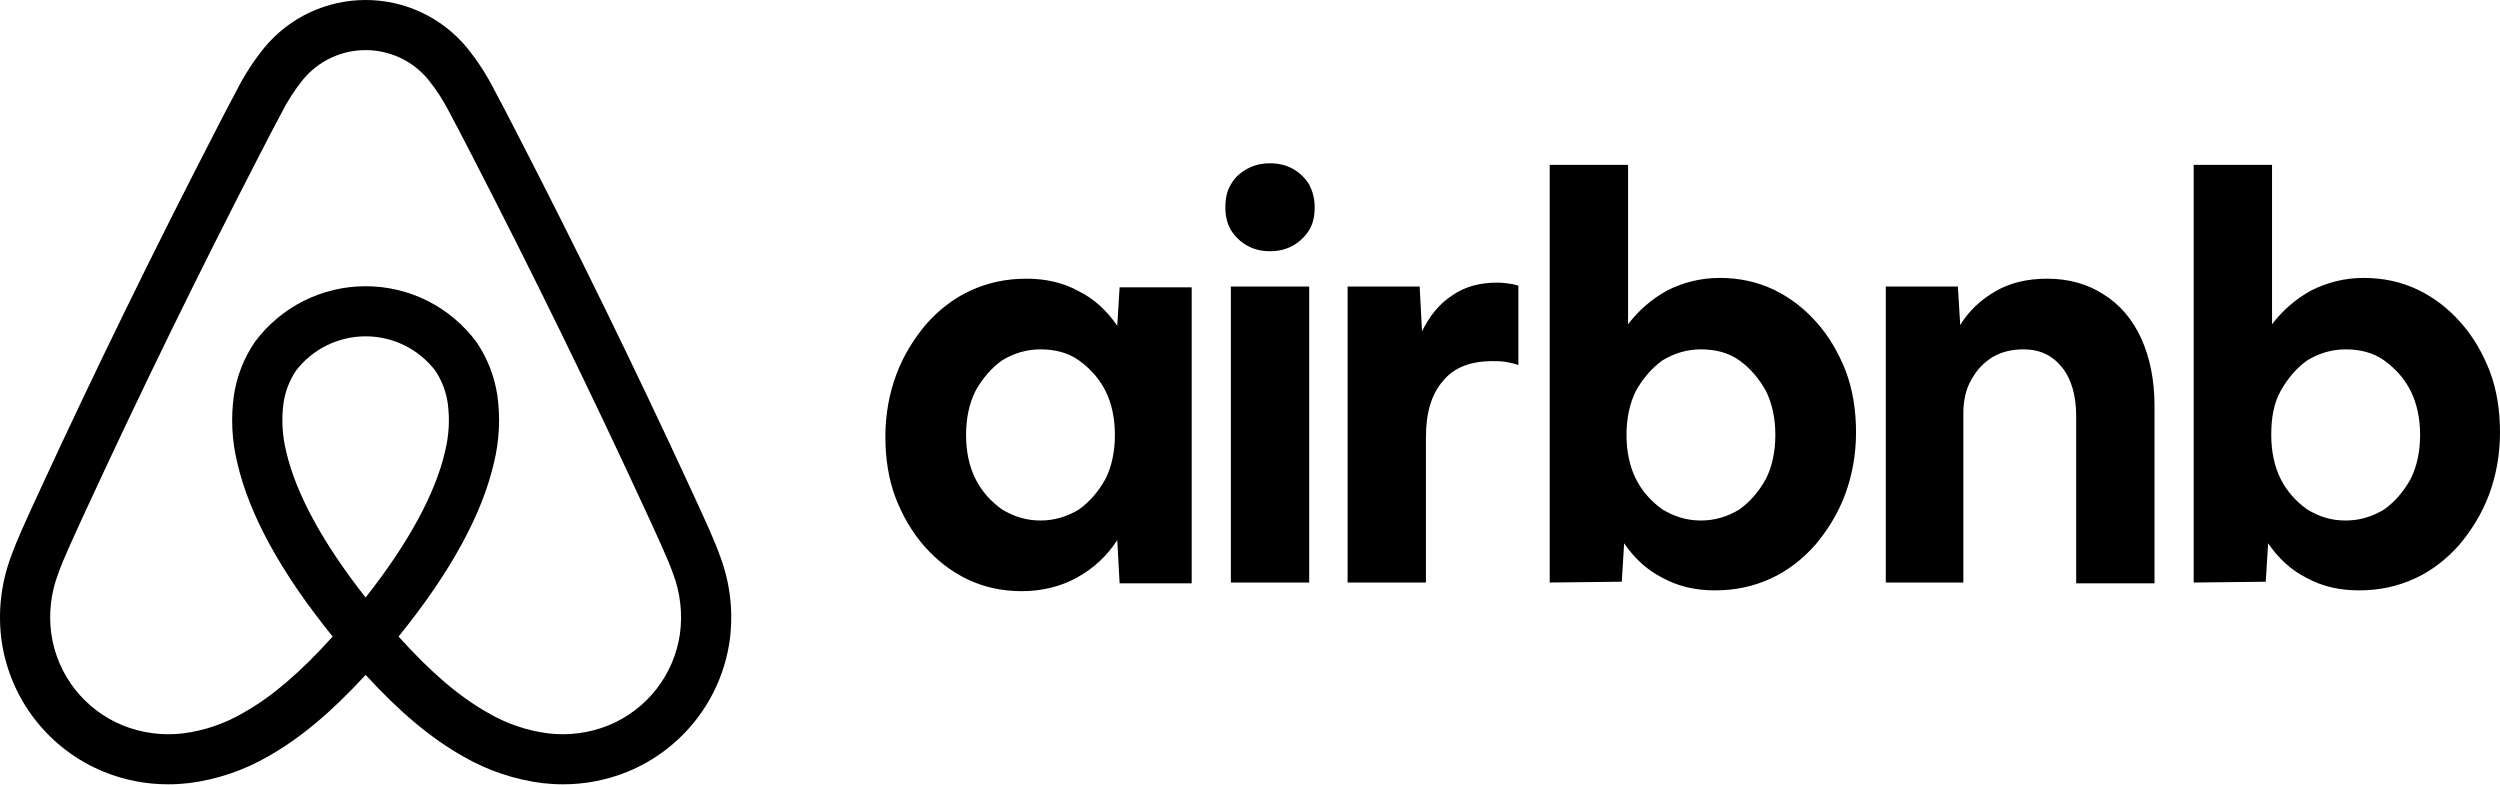
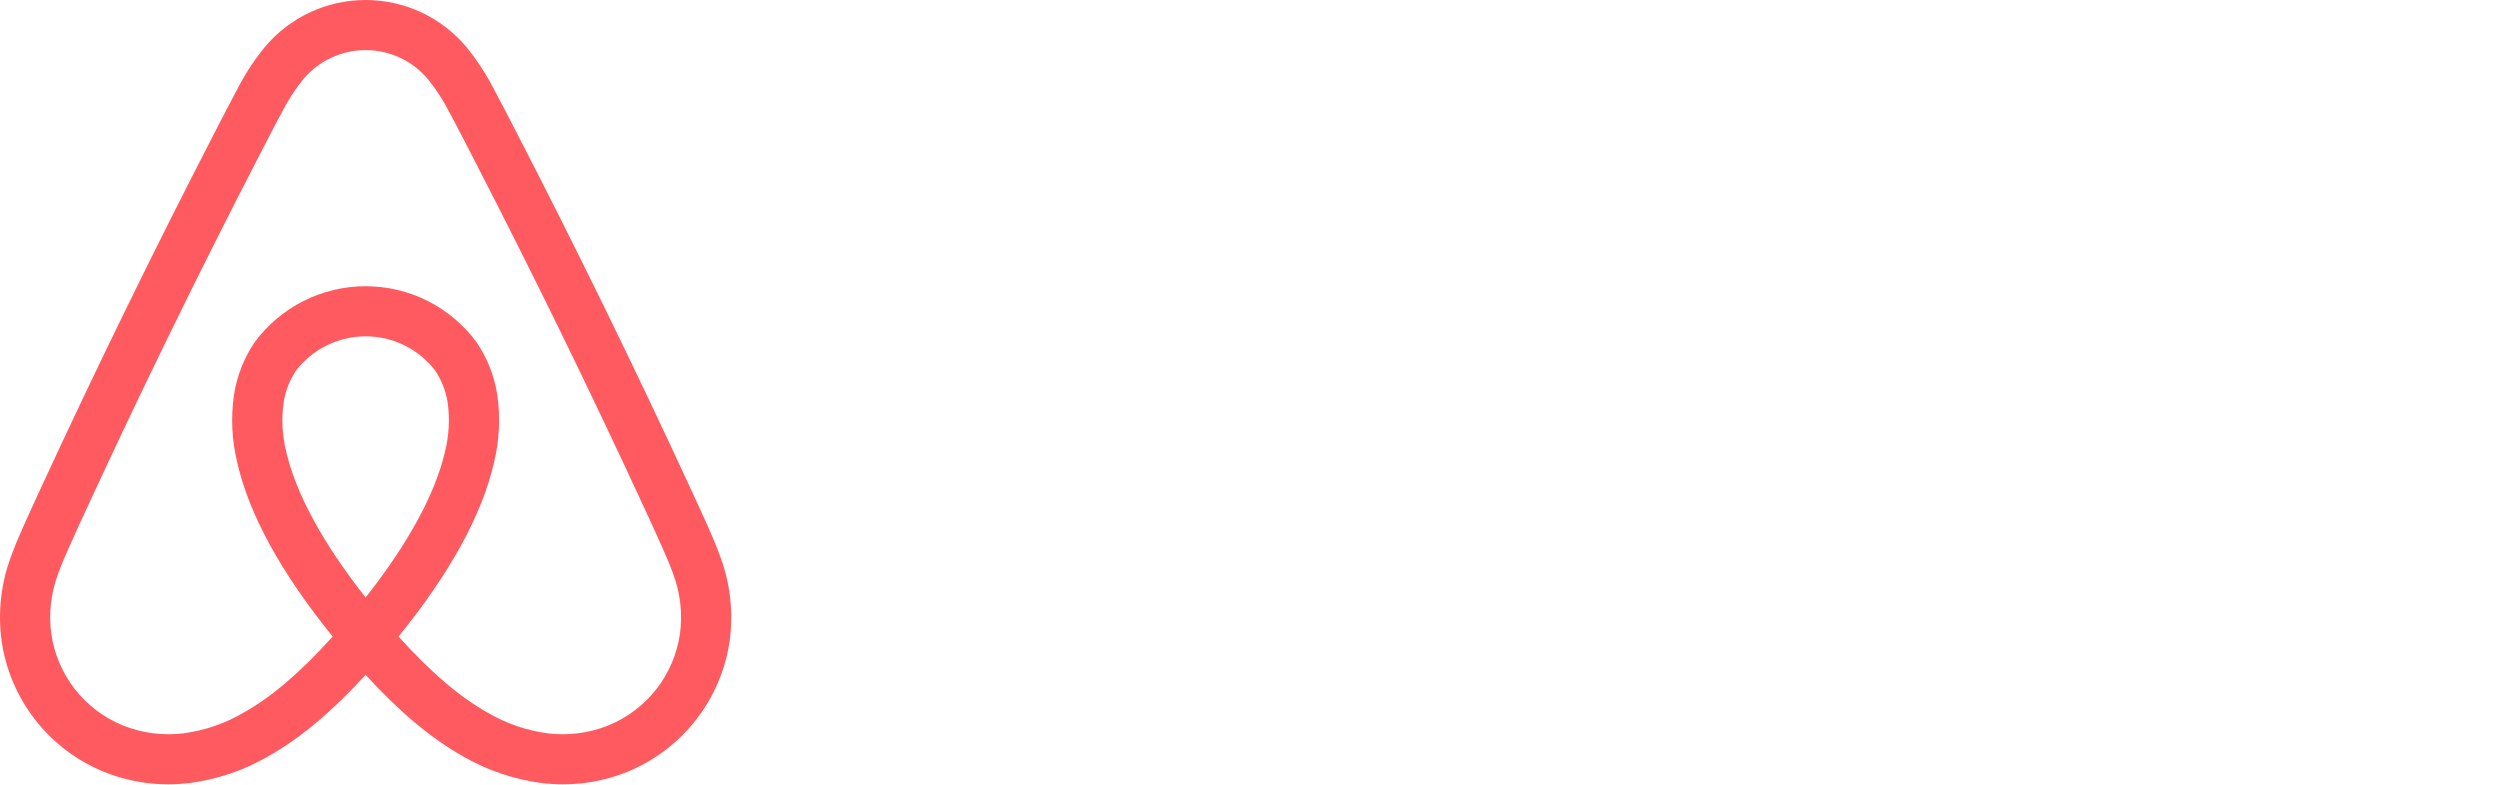
- <svg width="102" height="32" style="display: block;">
+ <svg width="102" height="32" style="display: block;" color="#FF5A5F">
  <path d="M29.386 22.71C29.243 22.307 29.075 21.918 28.916 21.556C28.67 21.001 28.413 20.445 28.164 19.907L28.144 19.864C25.925 15.059 23.544 10.188 21.066 5.387L20.961 5.183C20.708 4.693 20.447 4.186 20.178 3.688C19.86 3.058 19.474 2.464 19.028 1.917C18.524 1.317 17.896 0.834 17.185 0.503C16.475 0.171 15.7 -9.83959e-05 14.916 4.23317e-08C14.133 9.84805e-05 13.358 0.172 12.648 0.503C11.938 0.835 11.309 1.317 10.806 1.918C10.36 2.465 9.974 3.059 9.656 3.689C9.385 4.191 9.121 4.703 8.866 5.198L8.769 5.387C6.291 10.188 3.909 15.059 1.69 19.864L1.658 19.934C1.413 20.463 1.161 21.01 0.919 21.556C0.759 21.917 0.592 22.306 0.448 22.71C0.037 23.81 -0.094 24.995 0.067 26.159C0.238 27.334 0.713 28.445 1.446 29.38C2.179 30.316 3.144 31.044 4.246 31.493C5.078 31.83 5.968 32.002 6.866 32C7.148 32 7.43 31.983 7.71 31.951C8.846 31.806 9.941 31.437 10.932 30.864C12.232 30.134 13.515 29.064 14.917 27.535C16.319 29.064 17.603 30.134 18.902 30.864C19.893 31.437 20.989 31.806 22.124 31.951C22.404 31.983 22.686 32 22.968 32C23.866 32.002 24.756 31.83 25.588 31.493C26.69 31.044 27.655 30.316 28.389 29.38C29.122 28.445 29.597 27.334 29.768 26.159C29.929 24.995 29.798 23.81 29.386 22.71ZM14.917 24.377C13.182 22.177 12.068 20.134 11.677 18.421C11.517 17.779 11.479 17.113 11.566 16.457C11.634 15.977 11.81 15.518 12.082 15.115C12.416 14.681 12.846 14.33 13.337 14.089C13.829 13.848 14.37 13.722 14.918 13.722C15.466 13.722 16.006 13.848 16.498 14.089C16.989 14.331 17.419 14.682 17.753 15.115C18.024 15.518 18.201 15.977 18.269 16.458C18.356 17.114 18.318 17.78 18.157 18.422C17.766 20.135 16.653 22.177 14.917 24.377ZM27.741 25.869C27.621 26.691 27.289 27.467 26.776 28.122C26.264 28.776 25.589 29.285 24.818 29.599C24.039 29.911 23.194 30.022 22.361 29.921C21.495 29.809 20.66 29.524 19.907 29.082C18.75 28.433 17.579 27.435 16.261 25.971C18.359 23.385 19.669 21 20.154 18.877C20.372 17.984 20.42 17.058 20.294 16.148C20.179 15.363 19.888 14.615 19.442 13.959C18.919 13.252 18.238 12.677 17.452 12.28C16.666 11.884 15.798 11.678 14.918 11.678C14.037 11.678 13.169 11.884 12.383 12.28C11.597 12.677 10.915 13.252 10.393 13.959C9.947 14.614 9.656 15.362 9.541 16.146C9.415 17.057 9.462 17.982 9.68 18.875C10.165 20.999 11.475 23.384 13.573 25.971C12.255 27.435 11.085 28.433 9.928 29.082C9.175 29.524 8.34 29.809 7.474 29.921C6.641 30.022 5.795 29.911 5.016 29.599C4.246 29.285 3.571 28.776 3.058 28.122C2.546 27.467 2.213 26.691 2.094 25.869C1.979 25.033 2.077 24.183 2.378 23.395C2.493 23.073 2.627 22.757 2.793 22.382C3.027 21.851 3.277 21.311 3.518 20.79L3.55 20.72C5.756 15.942 8.125 11.098 10.589 6.323L10.688 6.133C10.938 5.646 11.198 5.143 11.46 4.656C11.71 4.155 12.013 3.682 12.364 3.244C12.675 2.869 13.065 2.567 13.506 2.359C13.947 2.152 14.429 2.044 14.917 2.044C15.405 2.044 15.887 2.152 16.328 2.359C16.769 2.567 17.159 2.869 17.47 3.244C17.821 3.681 18.124 4.154 18.374 4.655C18.634 5.137 18.891 5.636 19.14 6.119L19.245 6.323C21.71 11.098 24.078 15.941 26.285 20.72L26.305 20.763C26.55 21.294 26.803 21.842 27.042 22.382C27.208 22.758 27.342 23.074 27.457 23.394C27.758 24.182 27.855 25.033 27.741 25.869Z" fill="currentcolor" />
-   <path d="M41.685 24.12C40.886 24.12 40.151 23.959 39.479 23.639C38.808 23.319 38.233 22.87 37.721 22.294C37.21 21.717 36.826 21.044 36.539 20.308C36.251 19.539 36.123 18.706 36.123 17.809C36.123 16.912 36.283 16.047 36.571 15.279C36.858 14.51 37.274 13.837 37.785 13.229C38.297 12.652 38.904 12.172 39.607 11.851C40.31 11.531 41.045 11.371 41.877 11.371C42.676 11.371 43.379 11.531 44.018 11.883C44.657 12.204 45.169 12.684 45.584 13.293L45.68 11.723H48.621V23.799H45.68L45.584 22.038C45.169 22.678 44.625 23.191 43.922 23.575C43.283 23.927 42.516 24.12 41.685 24.12ZM42.452 21.237C43.027 21.237 43.539 21.076 44.018 20.788C44.466 20.468 44.817 20.052 45.105 19.539C45.361 19.026 45.488 18.418 45.488 17.745C45.488 17.073 45.361 16.464 45.105 15.951C44.849 15.439 44.466 15.023 44.018 14.702C43.571 14.382 43.027 14.254 42.452 14.254C41.877 14.254 41.365 14.414 40.886 14.702C40.438 15.023 40.087 15.439 39.799 15.951C39.543 16.464 39.415 17.073 39.415 17.745C39.415 18.418 39.543 19.026 39.799 19.539C40.055 20.052 40.438 20.468 40.886 20.788C41.365 21.076 41.877 21.237 42.452 21.237ZM53.639 8.456C53.639 8.808 53.575 9.129 53.415 9.385C53.256 9.641 53.032 9.865 52.744 10.025C52.456 10.186 52.137 10.25 51.817 10.25C51.498 10.25 51.178 10.186 50.89 10.025C50.603 9.865 50.379 9.641 50.219 9.385C50.059 9.097 49.995 8.808 49.995 8.456C49.995 8.104 50.059 7.783 50.219 7.527C50.379 7.239 50.603 7.046 50.89 6.886C51.178 6.726 51.498 6.662 51.817 6.662C52.137 6.662 52.456 6.726 52.744 6.886C53.032 7.046 53.256 7.271 53.415 7.527C53.543 7.783 53.639 8.072 53.639 8.456ZM50.219 23.767V11.691H53.415V23.767H50.219V23.767ZM61.95 14.862V14.894C61.79 14.83 61.598 14.798 61.438 14.766C61.247 14.734 61.087 14.734 60.895 14.734C60 14.734 59.329 14.99 58.881 15.535C58.402 16.079 58.178 16.848 58.178 17.841V23.767H54.982V11.691H57.922L58.018 13.517C58.338 12.876 58.721 12.396 59.265 12.043C59.776 11.691 60.383 11.531 61.087 11.531C61.31 11.531 61.534 11.563 61.726 11.595C61.822 11.627 61.886 11.627 61.95 11.659V14.862ZM63.228 23.767V6.726H66.425V13.229C66.872 12.652 67.384 12.204 68.023 11.851C68.662 11.531 69.365 11.339 70.165 11.339C70.963 11.339 71.699 11.499 72.37 11.819C73.041 12.14 73.617 12.588 74.128 13.165C74.639 13.741 75.023 14.414 75.311 15.151C75.598 15.919 75.726 16.752 75.726 17.649C75.726 18.546 75.566 19.411 75.279 20.18C74.991 20.948 74.576 21.621 74.064 22.23C73.553 22.806 72.945 23.287 72.242 23.607C71.539 23.927 70.804 24.087 69.973 24.087C69.174 24.087 68.47 23.927 67.831 23.575C67.192 23.255 66.68 22.774 66.265 22.166L66.169 23.735L63.228 23.767ZM69.397 21.237C69.973 21.237 70.484 21.076 70.963 20.788C71.411 20.468 71.763 20.052 72.05 19.539C72.306 19.026 72.434 18.418 72.434 17.745C72.434 17.073 72.306 16.464 72.05 15.951C71.763 15.439 71.411 15.023 70.963 14.702C70.516 14.382 69.973 14.254 69.397 14.254C68.822 14.254 68.311 14.414 67.831 14.702C67.384 15.023 67.032 15.439 66.744 15.951C66.489 16.464 66.361 17.073 66.361 17.745C66.361 18.418 66.489 19.026 66.744 19.539C67 20.052 67.384 20.468 67.831 20.788C68.311 21.076 68.822 21.237 69.397 21.237ZM76.941 23.767V11.691H79.881L79.977 13.261C80.329 12.684 80.808 12.236 81.416 11.883C82.023 11.531 82.726 11.371 83.525 11.371C84.42 11.371 85.187 11.595 85.827 12.011C86.498 12.428 87.009 13.037 87.361 13.805C87.713 14.574 87.904 15.503 87.904 16.56V23.799H84.708V16.976C84.708 16.144 84.516 15.471 84.133 14.99C83.749 14.51 83.238 14.254 82.566 14.254C82.087 14.254 81.671 14.35 81.288 14.574C80.936 14.798 80.649 15.086 80.425 15.503C80.201 15.887 80.105 16.368 80.105 16.848V23.767H76.941V23.767ZM89.502 23.767V6.726H92.699V13.229C93.146 12.652 93.658 12.204 94.297 11.851C94.936 11.531 95.64 11.339 96.439 11.339C97.238 11.339 97.973 11.499 98.644 11.819C99.315 12.14 99.891 12.588 100.402 13.165C100.914 13.741 101.297 14.414 101.585 15.151C101.873 15.919 102 16.752 102 17.649C102 18.546 101.841 19.411 101.553 20.18C101.265 20.948 100.85 21.621 100.338 22.23C99.827 22.806 99.219 23.287 98.516 23.607C97.813 23.927 97.078 24.087 96.247 24.087C95.448 24.087 94.745 23.927 94.105 23.575C93.466 23.255 92.955 22.774 92.539 22.166L92.443 23.735L89.502 23.767ZM95.704 21.237C96.279 21.237 96.79 21.076 97.27 20.788C97.717 20.468 98.069 20.052 98.356 19.539C98.612 19.026 98.74 18.418 98.74 17.745C98.74 17.073 98.612 16.464 98.356 15.951C98.101 15.439 97.717 15.023 97.27 14.702C96.822 14.382 96.279 14.254 95.704 14.254C95.128 14.254 94.617 14.414 94.137 14.702C93.69 15.023 93.338 15.439 93.05 15.951C92.763 16.464 92.667 17.073 92.667 17.745C92.667 18.418 92.795 19.026 93.05 19.539C93.306 20.052 93.69 20.468 94.137 20.788C94.617 21.076 95.096 21.237 95.704 21.237Z" fill="currentcolor" />
</svg>
